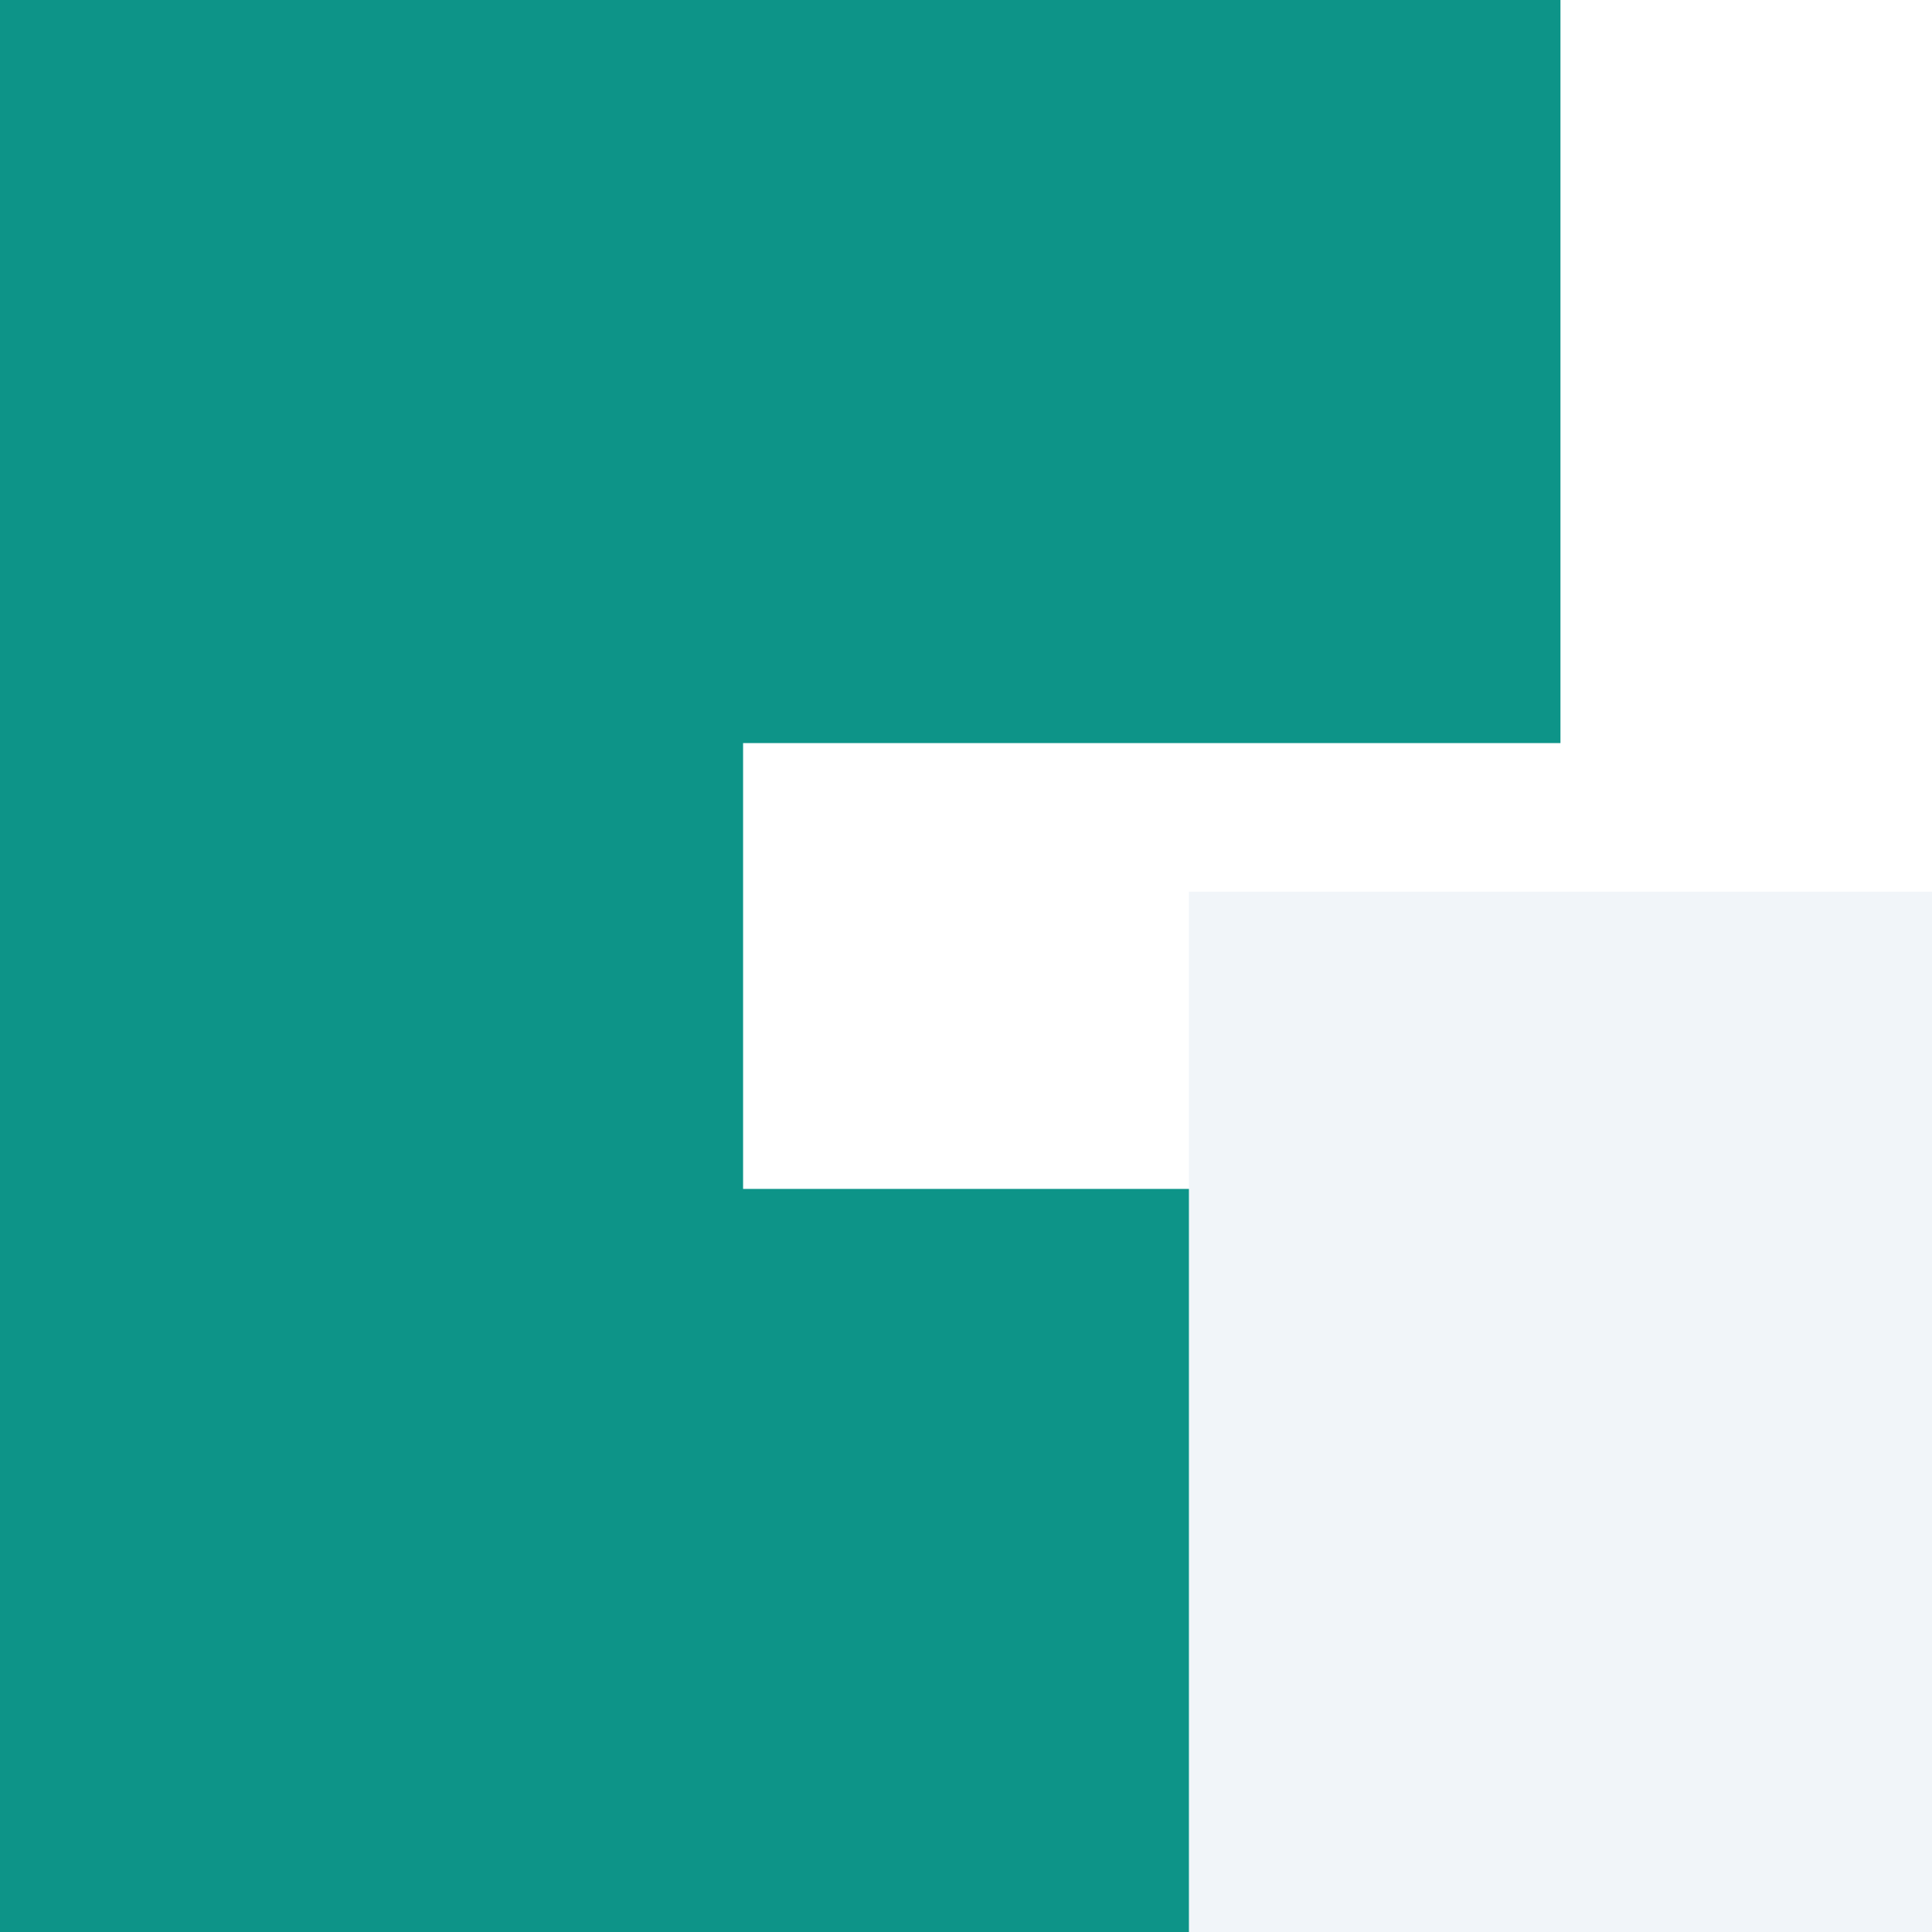
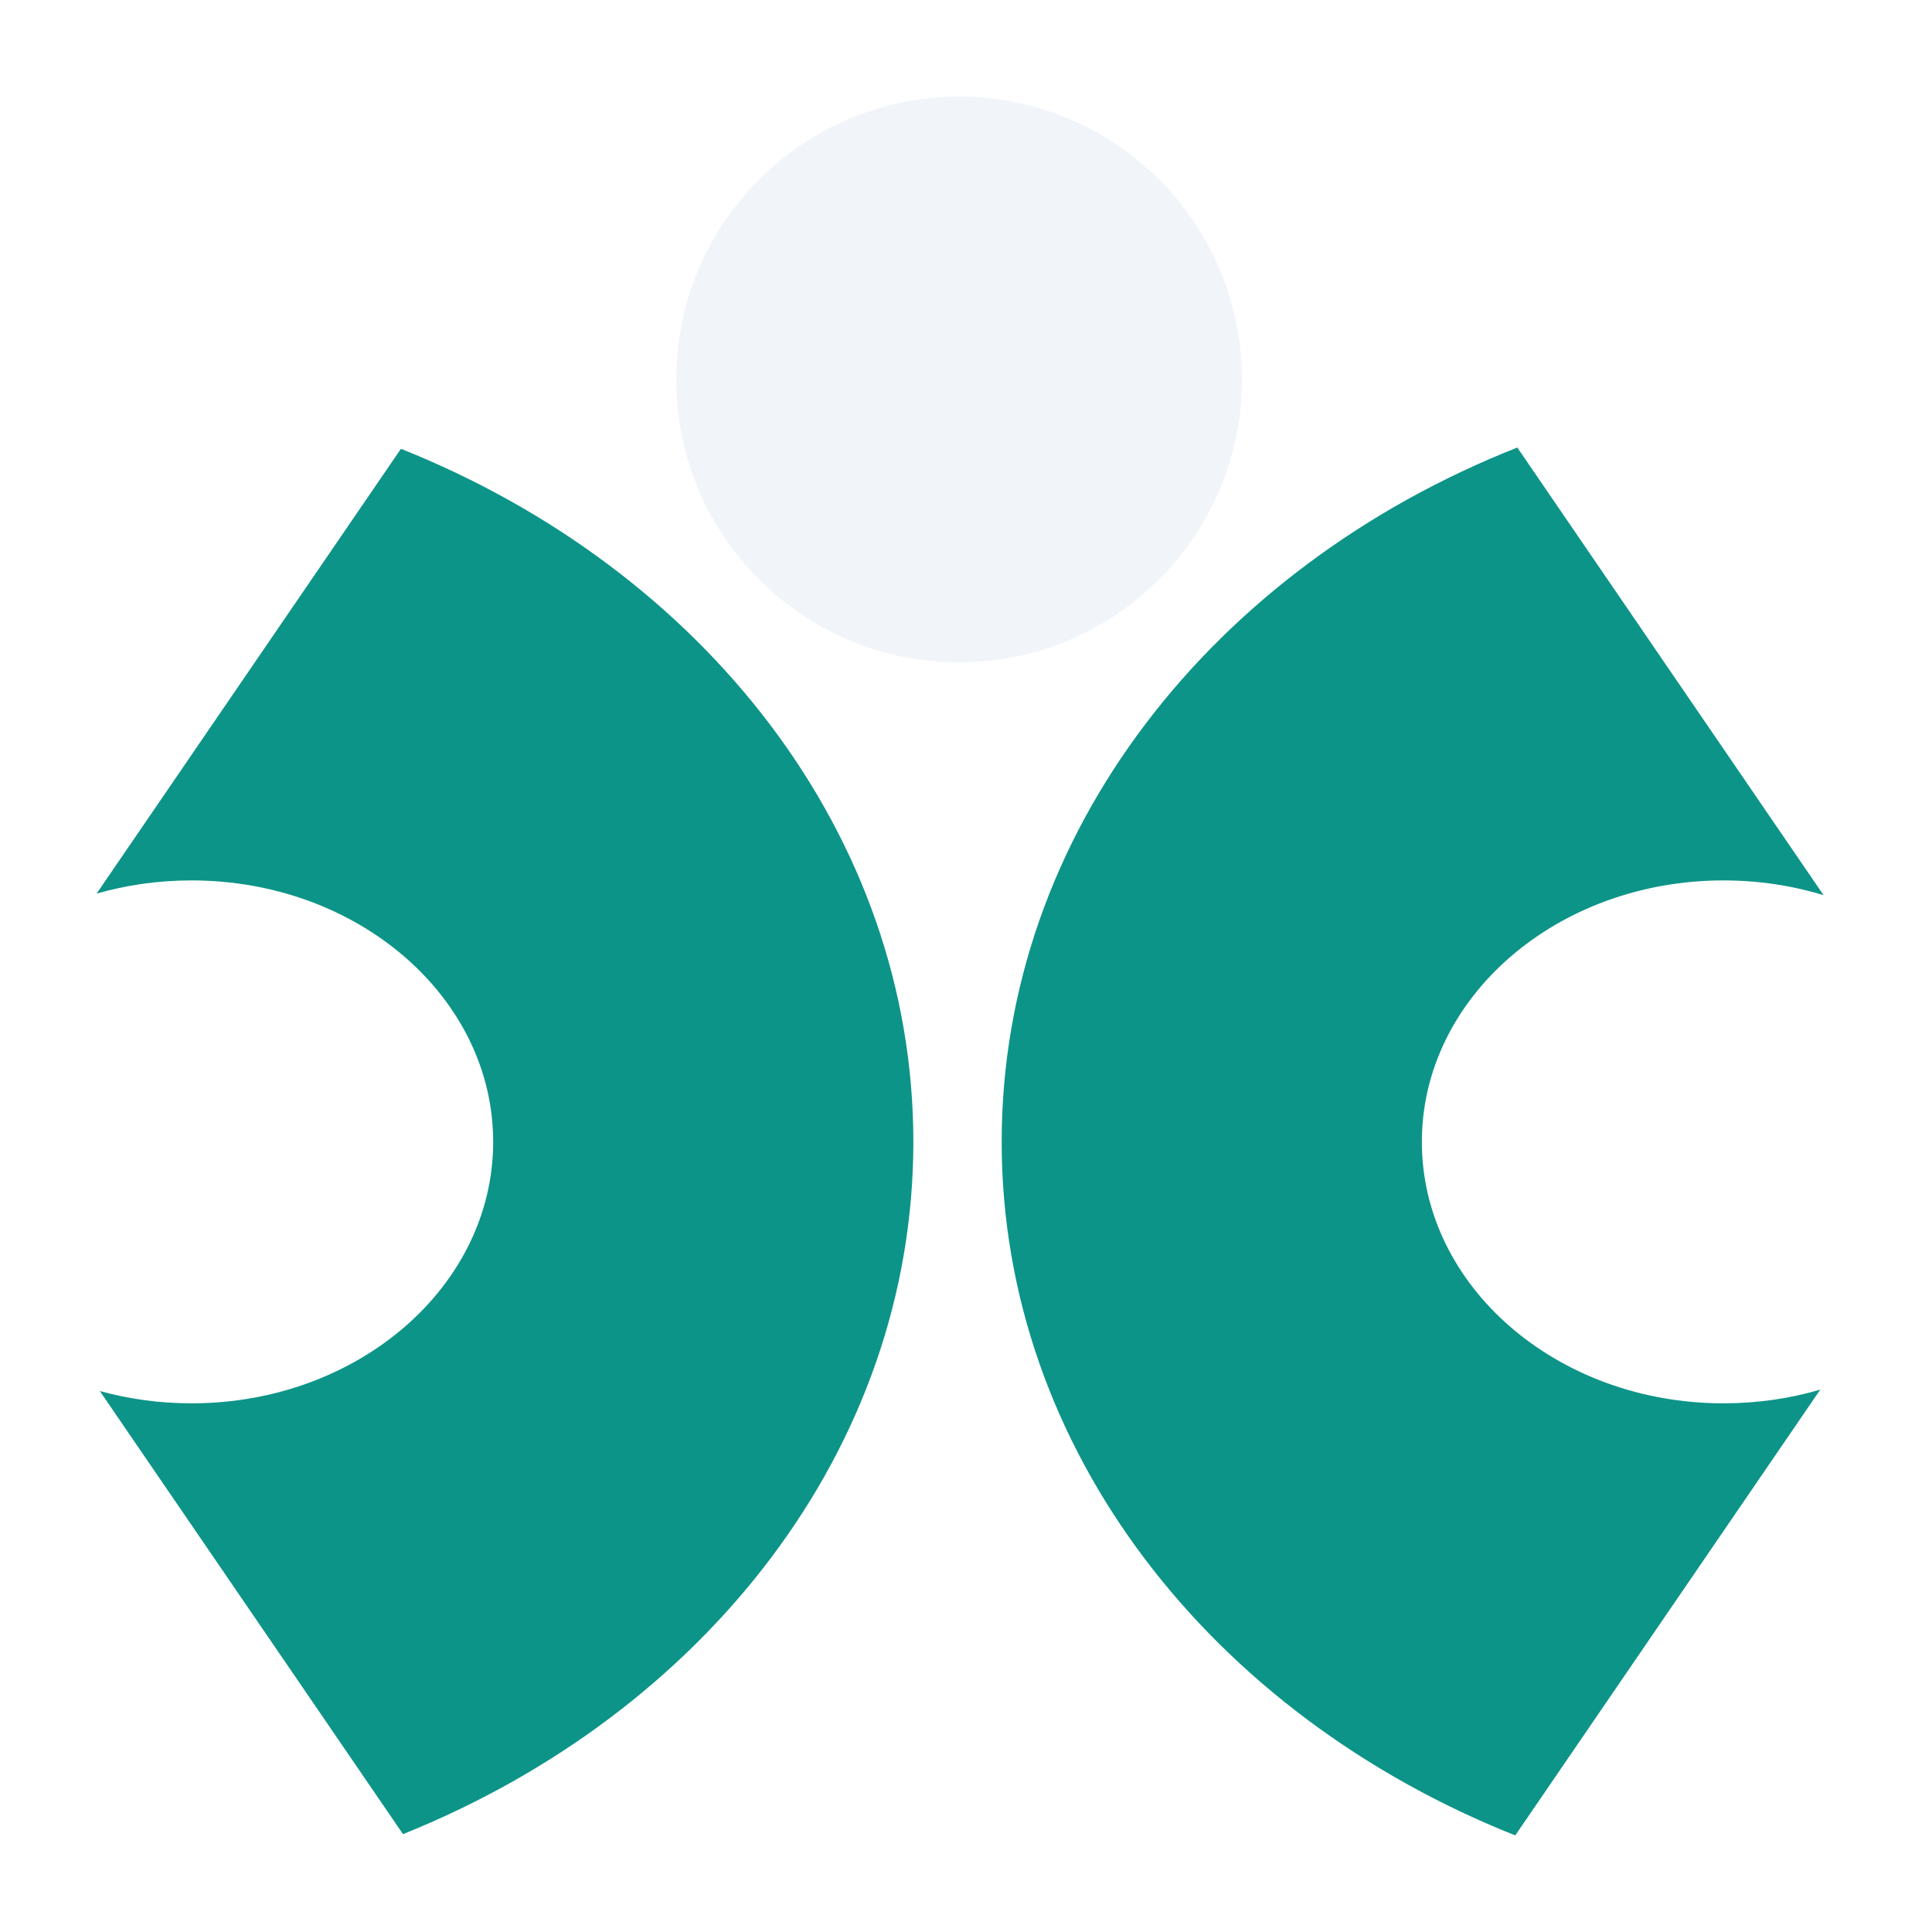
- <svg xmlns="http://www.w3.org/2000/svg" width="42" height="42" viewBox="0 0 42 42" fill="none">
+ <svg xmlns="http://www.w3.org/2000/svg" width="64" height="64" viewBox="0 0 64 64" fill="none">
  <style>
  .logo-teal { fill: #0D9488; }
  .logo-contrast { fill: #F1F5F9; }
  @media (prefers-color-scheme: light) {
    .logo-contrast { fill: #0F172A; }
  }
</style>
-   <path d="M33.923 16.154H16.154V25.846H42V42H0V0H33.923V16.154Z" class="logo-teal" />
-   <rect x="25.846" y="19.385" width="16.154" height="22.615" class="logo-contrast" />
+   <circle cx="31.771" cy="12.571" r="9.371" fill="#D9D9D9" class="logo-contrast" />
+   <path d="M60.408 29.653C59.371 29.337 58.256 29.165 57.095 29.165C51.575 29.165 47.101 33.043 47.101 37.826C47.101 42.609 51.575 46.487 57.095 46.487C58.216 46.487 59.293 46.328 60.299 46.033L50.195 60.8C40.156 56.81 33.182 48.024 33.182 37.826C33.182 27.605 40.187 18.802 50.263 14.825L60.408 29.653Z" fill="#0D9488" class="logo-teal" />
+   <path d="M13.281 14.867C23.3 18.865 30.256 27.641 30.256 37.826C30.256 47.988 23.332 56.748 13.35 60.758L3.307 46.08C4.265 46.344 5.284 46.487 6.343 46.487C11.862 46.487 16.337 42.61 16.337 37.826C16.337 33.043 11.862 29.165 6.343 29.165C5.245 29.165 4.188 29.318 3.2 29.602L13.281 14.867Z" fill="#0D9488" class="logo-teal" />
</svg>
